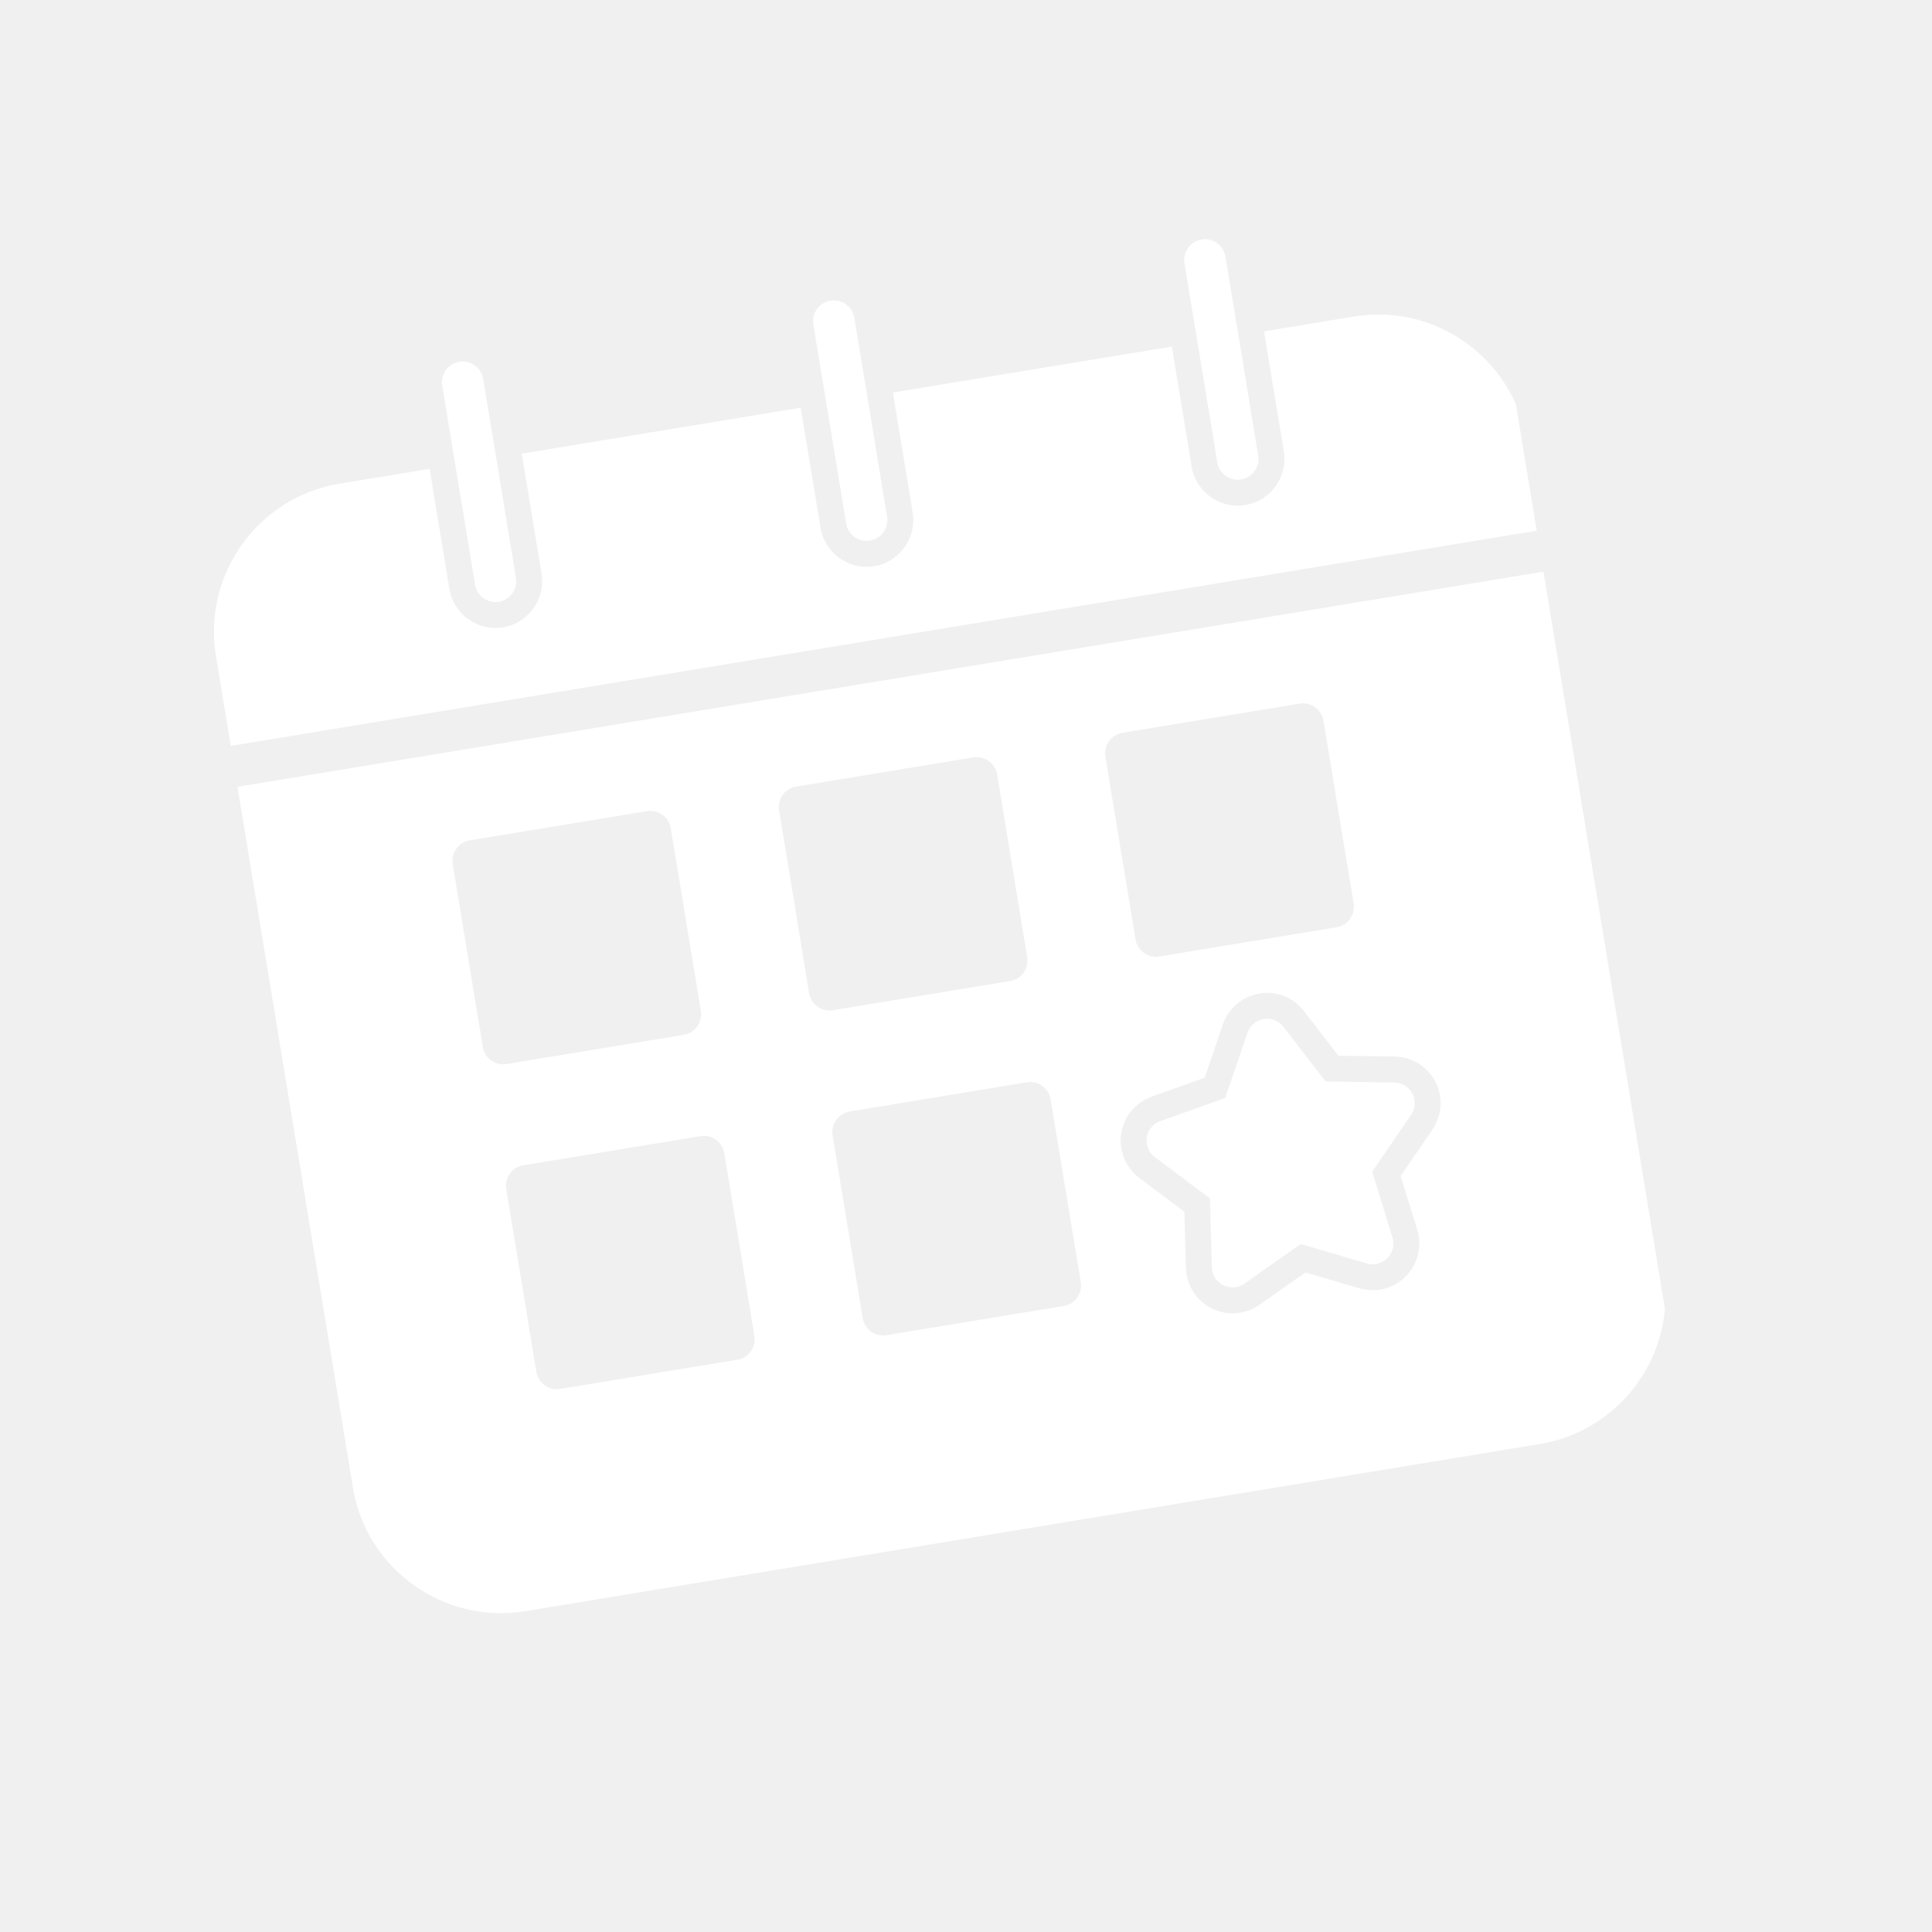
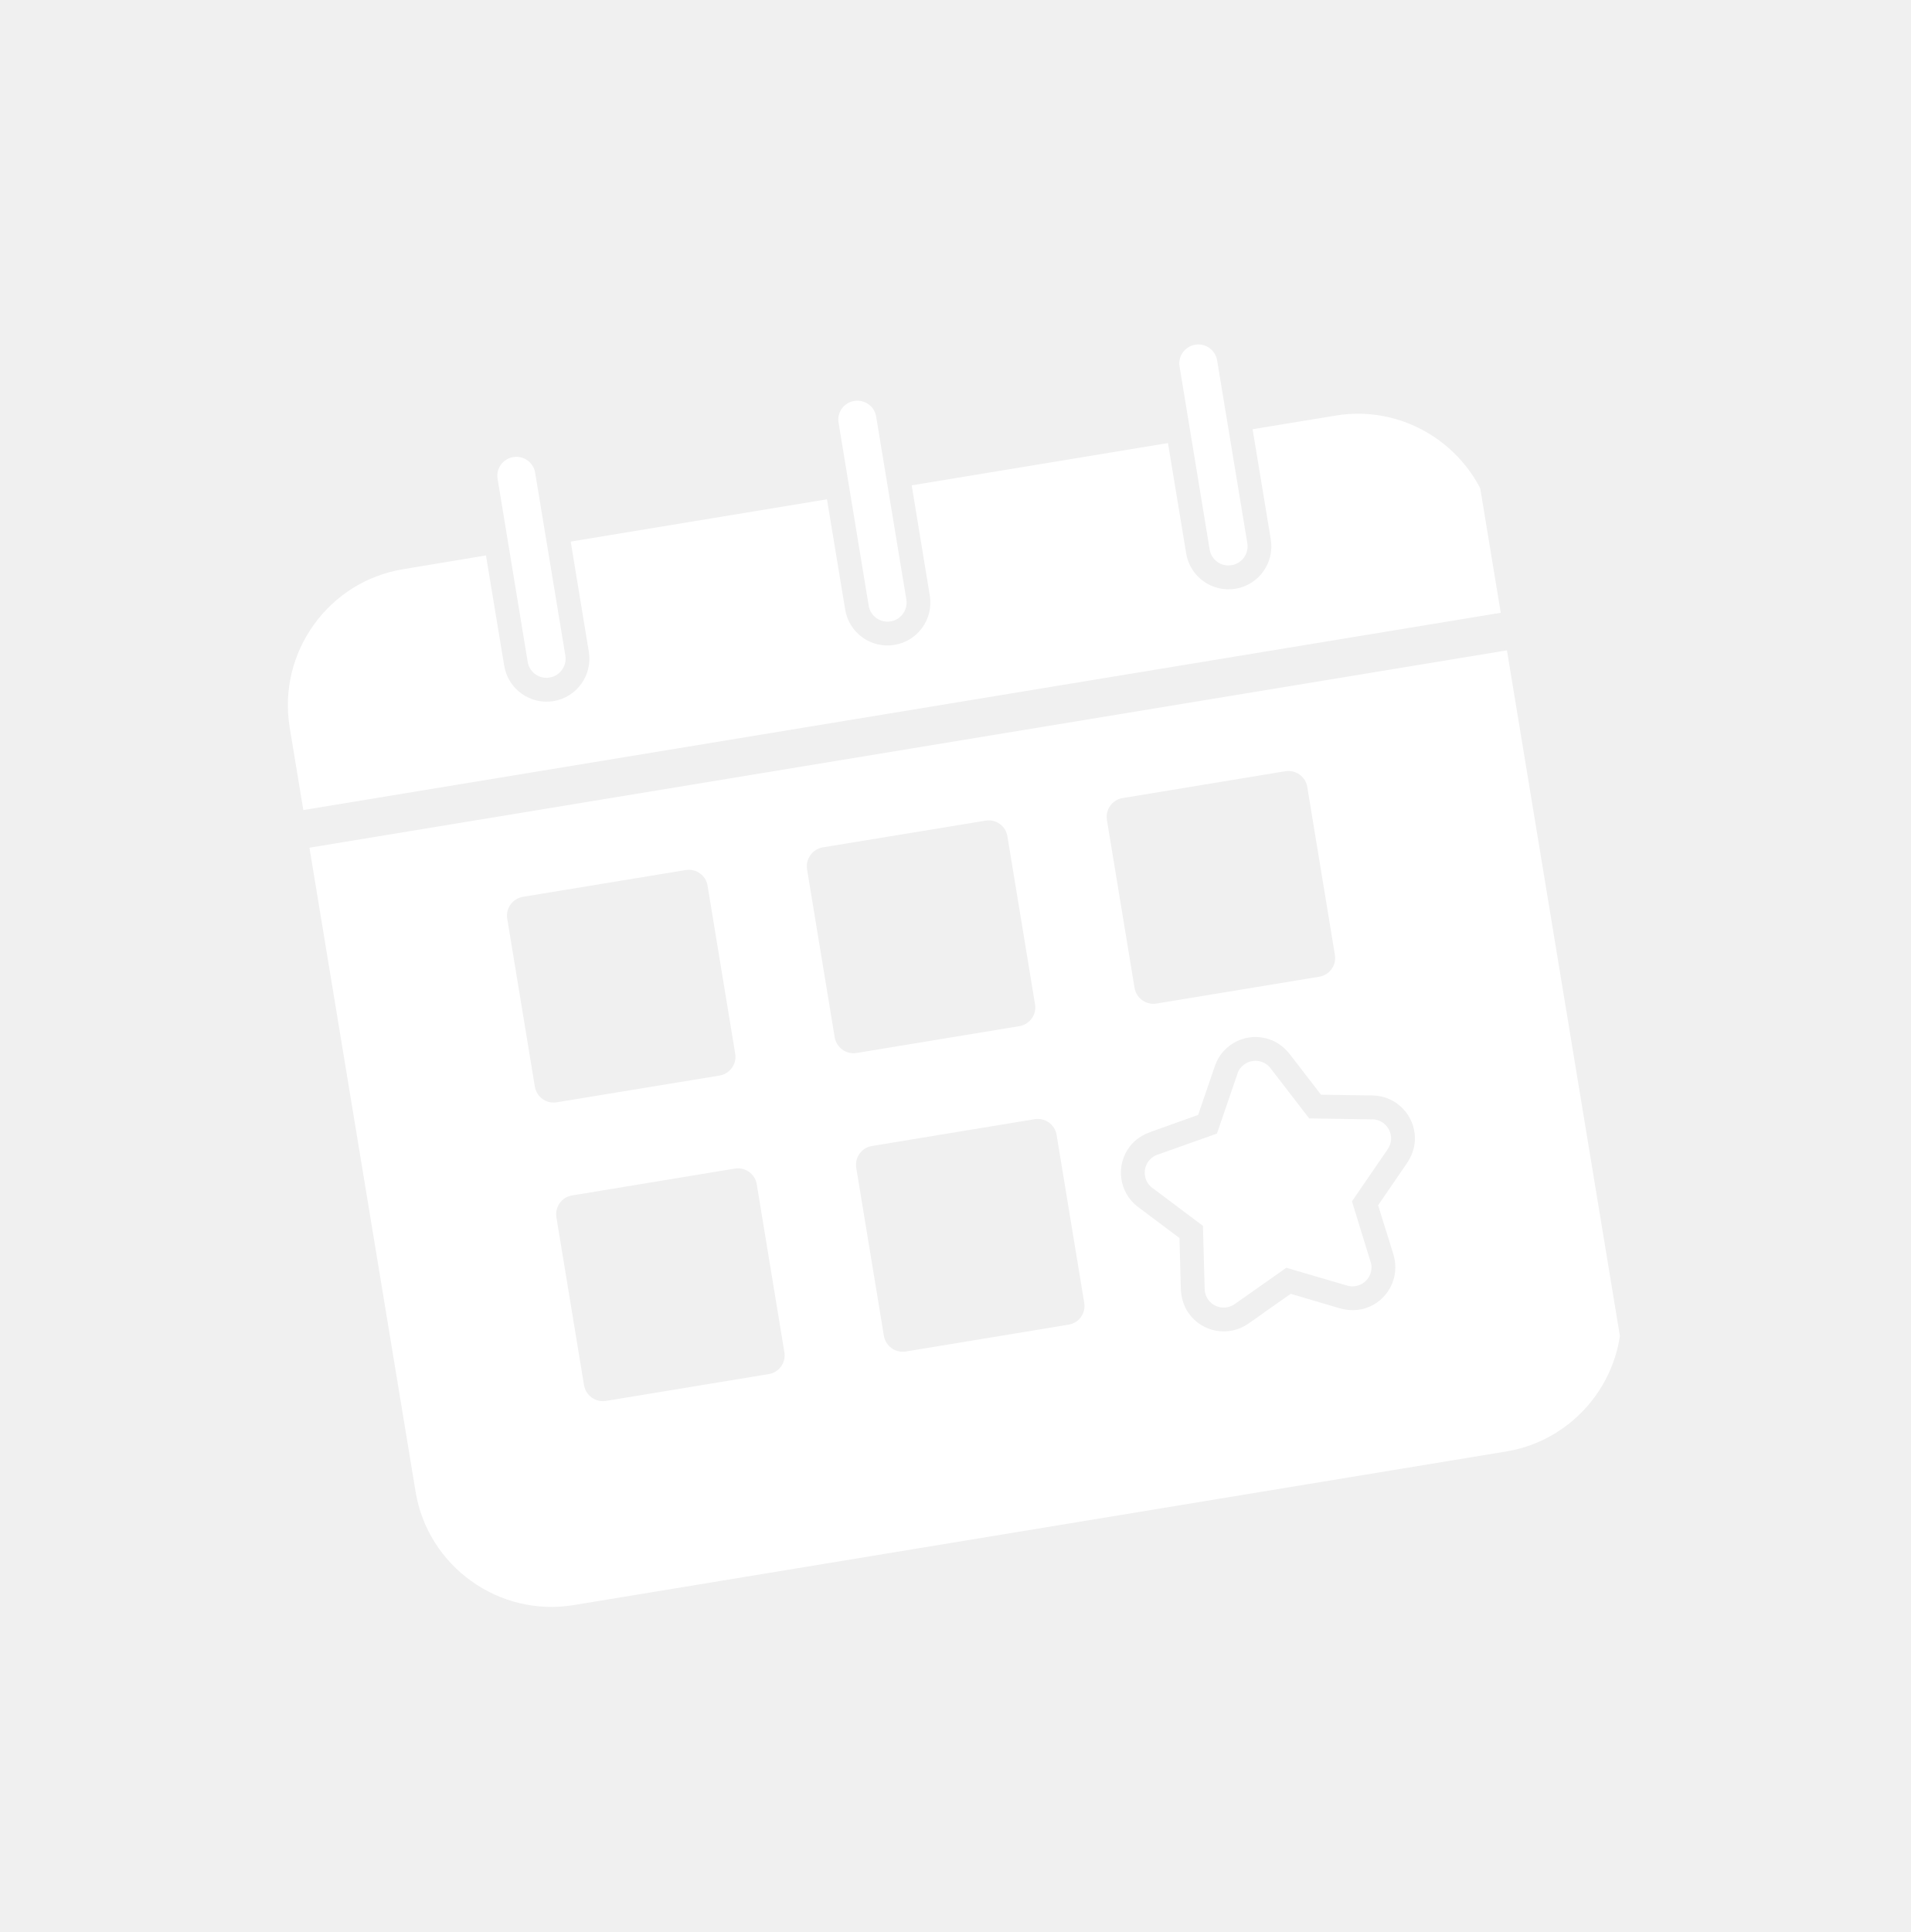
- <svg xmlns="http://www.w3.org/2000/svg" width="170" zoomAndPan="magnify" viewBox="0 0 127.5 127.5" height="170" preserveAspectRatio="xMidYMid meet" version="1.0">
+ <svg xmlns="http://www.w3.org/2000/svg" width="89" zoomAndPan="magnify" viewBox="0 0 66.75 67.5" height="90" preserveAspectRatio="xMidYMid meet" version="1.0">
  <defs>
-     <clipPath id="706dc87090">
-       <path d="M 15 37 L 110 37 L 110 107 L 15 107 Z M 15 37 " clip-rule="nonzero" />
+     <clipPath id="46ef205b56">
+       <path d="M 0.262 0.645 L 66.379 0.645 L 66.379 66.766 L 0.262 66.766 Z M 0.262 0.645 " clip-rule="nonzero" />
    </clipPath>
-     <clipPath id="c94b568a12">
-       <path d="M 11.504 26.969 L 97.746 12.762 L 111.105 93.844 L 24.859 108.055 Z M 11.504 26.969 " clip-rule="nonzero" />
+     <clipPath id="484031e4ce">
+       <path d="M 33.32 0.645 C 15.062 0.645 0.262 15.445 0.262 33.703 C 0.262 51.965 15.062 66.766 33.32 66.766 C 51.578 66.766 66.379 51.965 66.379 33.703 C 66.379 15.445 51.578 0.645 33.32 0.645 Z M 33.32 0.645 " clip-rule="nonzero" />
    </clipPath>
-     <clipPath id="7b99289ceb">
-       <path d="M 11.504 26.969 L 97.746 12.762 L 111.105 93.844 L 24.859 108.055 Z M 11.504 26.969 " clip-rule="nonzero" />
+     <clipPath id="41e20112a5">
+       <path d="M 10 22 L 57 22 L 57 57 L 10 57 Z M 10 22 " clip-rule="nonzero" />
    </clipPath>
-     <clipPath id="2e70f2dcf3">
-       <path d="M 29 23 L 35 23 L 35 40 L 29 40 Z M 29 23 " clip-rule="nonzero" />
+     <clipPath id="d616cc8181">
+       <path d="M 8.781 17.477 L 50.652 10.578 L 57.188 50.246 L 15.316 57.145 Z M 8.781 17.477 " clip-rule="nonzero" />
    </clipPath>
-     <clipPath id="93befb7e9d">
-       <path d="M 11.504 26.969 L 97.746 12.762 L 111.105 93.844 L 24.859 108.055 Z M 11.504 26.969 " clip-rule="nonzero" />
+     <clipPath id="6069e620b6">
+       <path d="M 8.781 17.477 L 50.652 10.578 L 57.188 50.246 L 15.316 57.145 Z M 8.781 17.477 " clip-rule="nonzero" />
    </clipPath>
-     <clipPath id="b307efc231">
-       <path d="M 11.504 26.969 L 97.746 12.762 L 111.105 93.844 L 24.859 108.055 Z M 11.504 26.969 " clip-rule="nonzero" />
+     <clipPath id="1bccc59761">
+       <path d="M 17 15 L 20 15 L 20 24 L 17 24 Z M 17 15 " clip-rule="nonzero" />
    </clipPath>
-     <clipPath id="9c022d734a">
-       <path d="M 53 19 L 59 19 L 59 36 L 53 36 Z M 53 19 " clip-rule="nonzero" />
+     <clipPath id="6853d596d7">
+       <path d="M 8.781 17.477 L 50.652 10.578 L 57.188 50.246 L 15.316 57.145 Z M 8.781 17.477 " clip-rule="nonzero" />
    </clipPath>
-     <clipPath id="61bb62b0b0">
-       <path d="M 11.504 26.969 L 97.746 12.762 L 111.105 93.844 L 24.859 108.055 Z M 11.504 26.969 " clip-rule="nonzero" />
+     <clipPath id="ab6306c4b8">
+       <path d="M 8.781 17.477 L 50.652 10.578 L 57.188 50.246 L 15.316 57.145 Z M 8.781 17.477 " clip-rule="nonzero" />
    </clipPath>
-     <clipPath id="0cb3c0d200">
-       <path d="M 11.504 26.969 L 97.746 12.762 L 111.105 93.844 L 24.859 108.055 Z M 11.504 26.969 " clip-rule="nonzero" />
+     <clipPath id="c291559400">
+       <path d="M 29 14 L 32 14 L 32 22 L 29 22 Z M 29 14 " clip-rule="nonzero" />
    </clipPath>
-     <clipPath id="cfca89f9b0">
-       <path d="M 78 15 L 84 15 L 84 32 L 78 32 Z M 78 15 " clip-rule="nonzero" />
+     <clipPath id="1c8db39f64">
+       <path d="M 8.781 17.477 L 50.652 10.578 L 57.188 50.246 L 15.316 57.145 Z M 8.781 17.477 " clip-rule="nonzero" />
    </clipPath>
-     <clipPath id="3e3167c1f5">
-       <path d="M 11.504 26.969 L 97.746 12.762 L 111.105 93.844 L 24.859 108.055 Z M 11.504 26.969 " clip-rule="nonzero" />
+     <clipPath id="1392b56ee2">
+       <path d="M 8.781 17.477 L 50.652 10.578 L 57.188 50.246 L 15.316 57.145 Z M 8.781 17.477 " clip-rule="nonzero" />
    </clipPath>
-     <clipPath id="19676de963">
-       <path d="M 11.504 26.969 L 97.746 12.762 L 111.105 93.844 L 24.859 108.055 Z M 11.504 26.969 " clip-rule="nonzero" />
+     <clipPath id="4e8d9df106">
+       <path d="M 41 12 L 44 12 L 44 20 L 41 20 Z M 41 12 " clip-rule="nonzero" />
    </clipPath>
-     <clipPath id="d63f340b44">
-       <path d="M 75 67 L 94 67 L 94 85 L 75 85 Z M 75 67 " clip-rule="nonzero" />
+     <clipPath id="fd493a762d">
+       <path d="M 8.781 17.477 L 50.652 10.578 L 57.188 50.246 L 15.316 57.145 Z M 8.781 17.477 " clip-rule="nonzero" />
    </clipPath>
-     <clipPath id="7f646e77cf">
-       <path d="M 11.504 26.969 L 97.746 12.762 L 111.105 93.844 L 24.859 108.055 Z M 11.504 26.969 " clip-rule="nonzero" />
+     <clipPath id="f6486e63f9">
+       <path d="M 8.781 17.477 L 50.652 10.578 L 57.188 50.246 L 15.316 57.145 Z M 8.781 17.477 " clip-rule="nonzero" />
    </clipPath>
-     <clipPath id="a540c12797">
-       <path d="M 11.504 26.969 L 97.746 12.762 L 111.105 93.844 L 24.859 108.055 Z M 11.504 26.969 " clip-rule="nonzero" />
+     <clipPath id="6f1b8a9150">
+       <path d="M 39 37 L 49 37 L 49 46 L 39 46 Z M 39 37 " clip-rule="nonzero" />
    </clipPath>
-     <clipPath id="0742bd741c">
-       <path d="M 14 20 L 102 20 L 102 50 L 14 50 Z M 14 20 " clip-rule="nonzero" />
+     <clipPath id="040970e428">
+       <path d="M 8.781 17.477 L 50.652 10.578 L 57.188 50.246 L 15.316 57.145 Z M 8.781 17.477 " clip-rule="nonzero" />
    </clipPath>
-     <clipPath id="4b3b6b565d">
-       <path d="M 11.504 26.969 L 97.746 12.762 L 111.105 93.844 L 24.859 108.055 Z M 11.504 26.969 " clip-rule="nonzero" />
+     <clipPath id="d3fb4d0e02">
+       <path d="M 8.781 17.477 L 50.652 10.578 L 57.188 50.246 L 15.316 57.145 Z M 8.781 17.477 " clip-rule="nonzero" />
    </clipPath>
-     <clipPath id="a72d55dd4f">
-       <path d="M 11.504 26.969 L 97.746 12.762 L 111.105 93.844 L 24.859 108.055 Z M 11.504 26.969 " clip-rule="nonzero" />
+     <clipPath id="6494e722c5">
+       <path d="M 10 14 L 53 14 L 53 29 L 10 29 Z M 10 14 " clip-rule="nonzero" />
+     </clipPath>
+     <clipPath id="0636e4a170">
+       <path d="M 8.781 17.477 L 50.652 10.578 L 57.188 50.246 L 15.316 57.145 Z M 8.781 17.477 " clip-rule="nonzero" />
+     </clipPath>
+     <clipPath id="cadb2482aa">
+       <path d="M 8.781 17.477 L 50.652 10.578 L 57.188 50.246 L 15.316 57.145 Z M 8.781 17.477 " clip-rule="nonzero" />
    </clipPath>
  </defs>
-   <g clip-path="url(#706dc87090)">
-     <g clip-path="url(#c94b568a12)">
-       <g clip-path="url(#7b99289ceb)">
-         <path fill="#ffffff" d="M 29.875 57.031 C 29.754 56.285 30.258 55.582 31.004 55.457 L 42.691 53.531 C 43.438 53.41 44.145 53.914 44.266 54.66 L 46.254 66.719 C 46.375 67.465 45.871 68.168 45.125 68.293 L 33.438 70.219 C 32.691 70.34 31.984 69.836 31.863 69.09 Z M 102.16 37.676 L 15.672 51.926 L 23.293 98.18 C 23.734 100.863 25.234 103.121 27.293 104.598 C 29.352 106.074 31.973 106.77 34.656 106.328 L 101.633 95.293 C 104.316 94.852 106.574 93.352 108.051 91.293 C 109.527 89.234 110.223 86.617 109.781 83.93 Z M 53.398 65.539 L 51.414 53.484 C 51.289 52.738 51.797 52.031 52.543 51.91 L 64.23 49.984 C 64.977 49.859 65.68 50.367 65.805 51.113 L 67.789 63.168 C 67.914 63.918 67.406 64.621 66.66 64.742 L 54.973 66.668 C 54.227 66.793 53.523 66.285 53.398 65.539 Z M 80.168 69.168 L 80.703 67.605 C 81.258 65.996 83.012 65.137 84.621 65.691 C 85.227 65.898 85.723 66.289 86.109 66.793 L 88.328 69.672 L 90.949 69.711 L 90.953 69.707 L 92.043 69.723 C 93.742 69.75 95.102 71.156 95.074 72.855 C 95.062 73.5 94.84 74.094 94.48 74.621 L 92.434 77.609 L 93.012 79.492 L 93.016 79.488 L 93.531 81.164 C 94.031 82.789 93.113 84.512 91.488 85.012 C 90.875 85.203 90.242 85.176 89.629 84.996 L 86.152 83.973 L 84.184 85.355 L 84.184 85.359 L 83.113 86.113 C 81.719 87.09 79.797 86.754 78.82 85.359 C 78.445 84.828 78.281 84.219 78.262 83.578 L 78.16 79.965 L 76.586 78.781 L 76.586 78.785 L 75.188 77.734 C 73.828 76.711 73.551 74.777 74.574 73.418 C 74.969 72.891 75.504 72.551 76.117 72.332 L 79.5 71.125 L 80.172 69.172 Z M 72.949 49.934 C 72.828 49.188 73.332 48.484 74.078 48.359 L 85.766 46.434 C 86.512 46.312 87.219 46.816 87.34 47.562 L 89.328 59.621 C 89.449 60.367 88.945 61.074 88.199 61.195 L 76.512 63.121 C 75.766 63.246 75.059 62.738 74.938 61.992 Z M 34.539 76.902 L 46.227 74.977 C 46.973 74.852 47.676 75.355 47.801 76.105 L 49.785 88.16 C 49.91 88.906 49.402 89.613 48.656 89.734 L 36.969 91.66 C 36.223 91.785 35.52 91.277 35.395 90.531 L 33.41 78.477 C 33.285 77.727 33.789 77.023 34.539 76.902 Z M 56.074 73.352 L 67.762 71.426 C 68.508 71.305 69.215 71.809 69.336 72.555 L 71.324 84.613 C 71.445 85.359 70.941 86.062 70.195 86.188 L 58.508 88.113 C 57.758 88.234 57.055 87.73 56.934 86.984 L 54.945 74.926 C 54.824 74.18 55.328 73.477 56.074 73.352 Z M 56.074 73.352 " fill-opacity="1" fill-rule="evenodd" />
+   <g clip-path="url(#46ef205b56)">
+     <g clip-path="url(#484031e4ce)">
+       <path fill="none" d="M 0.262 0.645 L 66.379 0.645 L 66.379 66.766 L 0.262 66.766 Z M 0.262 0.645 " fill-opacity="1" fill-rule="nonzero" />
+     </g>
+   </g>
+   <g clip-path="url(#41e20112a5)">
+     <g clip-path="url(#d616cc8181)">
+       <g clip-path="url(#6069e620b6)">
+         <path fill="#ffffff" d="M 17.723 32.098 C 17.664 31.734 17.91 31.395 18.273 31.332 L 23.957 30.398 C 24.32 30.336 24.664 30.582 24.723 30.945 L 25.688 36.812 C 25.75 37.176 25.504 37.516 25.141 37.578 L 19.453 38.512 C 19.09 38.574 18.75 38.328 18.688 37.965 Z M 52.883 22.684 L 10.812 29.617 L 14.52 52.113 C 14.734 53.422 15.465 54.52 16.465 55.238 C 17.469 55.957 18.742 56.293 20.047 56.078 L 52.629 50.711 C 53.934 50.496 55.031 49.766 55.75 48.766 C 56.469 47.766 56.805 46.488 56.59 45.184 Z M 29.164 36.238 L 28.199 30.375 C 28.141 30.012 28.387 29.668 28.746 29.605 L 34.434 28.672 C 34.797 28.609 35.141 28.855 35.199 29.219 L 36.164 35.086 C 36.227 35.449 35.98 35.789 35.617 35.852 L 29.93 36.789 C 29.566 36.848 29.227 36.602 29.164 36.238 Z M 42.188 38.004 L 42.449 37.242 C 42.715 36.461 43.57 36.043 44.352 36.312 C 44.648 36.41 44.887 36.602 45.078 36.848 L 46.156 38.246 L 47.43 38.266 L 47.434 38.266 L 47.961 38.273 C 48.789 38.285 49.449 38.969 49.438 39.797 C 49.434 40.109 49.324 40.398 49.148 40.656 L 48.152 42.109 L 48.434 43.023 L 48.438 43.023 L 48.688 43.836 C 48.93 44.629 48.484 45.469 47.695 45.711 C 47.395 45.801 47.086 45.789 46.789 45.703 L 45.098 45.203 L 44.141 45.875 L 44.141 45.879 L 43.617 46.246 C 42.941 46.719 42.004 46.555 41.531 45.879 C 41.348 45.621 41.27 45.324 41.258 45.012 L 41.211 43.254 L 40.445 42.68 L 39.762 42.168 C 39.102 41.672 38.969 40.73 39.465 40.07 C 39.656 39.812 39.918 39.648 40.215 39.543 L 41.863 38.953 Z M 38.676 28.648 C 38.617 28.285 38.863 27.941 39.223 27.883 L 44.91 26.945 C 45.273 26.887 45.617 27.133 45.676 27.492 L 46.641 33.359 C 46.703 33.723 46.457 34.066 46.094 34.125 L 40.406 35.062 C 40.043 35.121 39.703 34.875 39.641 34.512 Z M 19.988 41.766 L 25.676 40.828 C 26.039 40.77 26.383 41.012 26.441 41.375 L 27.406 47.242 C 27.469 47.605 27.223 47.949 26.859 48.008 L 21.172 48.945 C 20.809 49.004 20.469 48.758 20.406 48.395 L 19.441 42.531 C 19.383 42.168 19.625 41.824 19.988 41.766 Z M 30.465 40.039 L 36.152 39.102 C 36.516 39.043 36.859 39.289 36.918 39.652 L 37.883 45.516 C 37.945 45.879 37.699 46.223 37.336 46.281 L 31.648 47.219 C 31.285 47.277 30.945 47.031 30.883 46.668 L 29.918 40.805 C 29.859 40.441 30.102 40.098 30.465 40.039 Z M 30.465 40.039 " fill-opacity="1" fill-rule="evenodd" />
      </g>
    </g>
  </g>
-   <g clip-path="url(#2e70f2dcf3)">
-     <g clip-path="url(#93befb7e9d)">
-       <g clip-path="url(#b307efc231)">
-         <path fill="#ffffff" d="M 31.887 25.004 C 31.762 24.258 31.059 23.75 30.312 23.875 C 29.566 23.996 29.059 24.703 29.184 25.449 L 31.348 38.582 C 31.469 39.328 32.176 39.832 32.922 39.711 C 33.668 39.586 34.172 38.883 34.051 38.137 Z M 31.887 25.004 " fill-opacity="1" fill-rule="nonzero" />
+   <g clip-path="url(#1bccc59761)">
+     <g clip-path="url(#6853d596d7)">
+       <g clip-path="url(#ab6306c4b8)">
+         <path fill="#ffffff" d="M 18.699 16.52 C 18.641 16.156 18.297 15.91 17.934 15.969 C 17.57 16.031 17.324 16.371 17.387 16.734 L 18.438 23.125 C 18.496 23.488 18.84 23.734 19.203 23.672 C 19.566 23.613 19.812 23.27 19.754 22.906 Z M 18.699 16.52 " fill-opacity="1" fill-rule="nonzero" />
      </g>
    </g>
  </g>
-   <g clip-path="url(#9c022d734a)">
-     <g clip-path="url(#61bb62b0b0)">
-       <g clip-path="url(#0cb3c0d200)">
-         <path fill="#ffffff" d="M 56.379 20.969 C 56.254 20.223 55.551 19.715 54.805 19.84 C 54.059 19.961 53.551 20.668 53.676 21.414 L 55.84 34.547 C 55.961 35.293 56.668 35.797 57.414 35.676 C 58.16 35.551 58.664 34.848 58.543 34.102 Z M 56.379 20.969 " fill-opacity="1" fill-rule="nonzero" />
+   <g clip-path="url(#c291559400)">
+     <g clip-path="url(#1c8db39f64)">
+       <g clip-path="url(#1392b56ee2)">
+         <path fill="#ffffff" d="M 30.613 14.555 C 30.555 14.191 30.211 13.949 29.848 14.008 C 29.484 14.066 29.238 14.41 29.301 14.773 L 30.352 21.16 C 30.41 21.523 30.754 21.77 31.117 21.711 C 31.48 21.652 31.727 21.309 31.668 20.945 Z M 30.613 14.555 " fill-opacity="1" fill-rule="nonzero" />
      </g>
    </g>
  </g>
-   <g clip-path="url(#cfca89f9b0)">
-     <g clip-path="url(#3e3167c1f5)">
-       <g clip-path="url(#19676de963)">
-         <path fill="#ffffff" d="M 80.871 16.934 C 80.746 16.188 80.043 15.68 79.297 15.805 C 78.551 15.926 78.043 16.633 78.168 17.379 L 80.332 30.512 C 80.453 31.258 81.16 31.762 81.906 31.641 C 82.652 31.516 83.156 30.812 83.035 30.066 Z M 80.871 16.934 " fill-opacity="1" fill-rule="nonzero" />
+   <g clip-path="url(#4e8d9df106)">
+     <g clip-path="url(#fd493a762d)">
+       <g clip-path="url(#f6486e63f9)">
+         <path fill="#ffffff" d="M 42.527 12.594 C 42.469 12.23 42.125 11.984 41.762 12.043 C 41.398 12.105 41.152 12.445 41.215 12.809 L 42.266 19.199 C 42.324 19.562 42.668 19.809 43.031 19.746 C 43.395 19.688 43.641 19.344 43.582 18.98 Z M 42.527 12.594 " fill-opacity="1" fill-rule="nonzero" />
      </g>
    </g>
  </g>
-   <g clip-path="url(#d63f340b44)">
-     <g clip-path="url(#7f646e77cf)">
-       <g clip-path="url(#a540c12797)">
-         <path fill="#ffffff" d="M 84.754 67.84 L 87.477 71.367 L 92.012 71.441 L 92.016 71.438 C 92.77 71.449 93.375 72.07 93.363 72.828 C 93.355 73.141 93.246 73.426 93.066 73.656 L 90.559 77.324 L 91.891 81.664 L 91.895 81.664 C 92.117 82.387 91.711 83.152 90.988 83.375 C 90.688 83.469 90.383 83.453 90.109 83.352 L 85.844 82.098 L 82.129 84.707 L 82.129 84.711 C 81.508 85.145 80.656 84.996 80.219 84.375 C 80.039 84.117 79.961 83.82 79.973 83.527 L 79.848 79.09 L 76.215 76.363 C 75.609 75.91 75.488 75.051 75.941 74.445 C 76.137 74.188 76.402 74.02 76.691 73.945 L 80.852 72.461 L 82.328 68.16 L 82.324 68.16 C 82.57 67.445 83.348 67.062 84.062 67.309 C 84.359 67.41 84.594 67.602 84.754 67.84 Z M 84.754 67.84 " fill-opacity="1" fill-rule="nonzero" />
+   <g clip-path="url(#6f1b8a9150)">
+     <g clip-path="url(#040970e428)">
+       <g clip-path="url(#d3fb4d0e02)">
+         <path fill="#ffffff" d="M 44.418 37.355 L 45.742 39.074 L 47.949 39.109 L 47.949 39.105 C 48.316 39.113 48.609 39.414 48.605 39.781 C 48.602 39.934 48.547 40.074 48.461 40.188 L 47.238 41.973 L 47.887 44.082 L 47.891 44.082 C 48 44.434 47.801 44.805 47.449 44.914 C 47.305 44.957 47.156 44.949 47.023 44.902 L 44.945 44.293 L 43.141 45.562 C 42.84 45.773 42.422 45.703 42.211 45.402 C 42.125 45.277 42.086 45.129 42.09 44.988 L 42.031 42.828 L 40.266 41.504 L 40.262 41.504 C 39.969 41.281 39.91 40.863 40.129 40.57 C 40.227 40.445 40.355 40.363 40.496 40.324 L 42.52 39.605 L 43.238 37.512 L 43.234 37.512 C 43.355 37.164 43.734 36.98 44.082 37.098 C 44.223 37.148 44.34 37.238 44.418 37.355 Z M 44.418 37.355 " fill-opacity="1" fill-rule="nonzero" />
      </g>
    </g>
  </g>
-   <g clip-path="url(#0742bd741c)">
-     <g clip-path="url(#4b3b6b565d)">
-       <g clip-path="url(#a72d55dd4f)">
-         <path fill="#ffffff" d="M 15.227 49.223 L 101.715 34.973 L 100.738 29.035 C 100.293 26.352 98.797 24.094 96.738 22.617 C 94.68 21.141 92.059 20.445 89.375 20.887 L 83.418 21.867 L 84.723 29.785 C 85 31.465 83.863 33.051 82.184 33.328 C 80.504 33.605 78.918 32.469 78.641 30.789 L 77.336 22.871 L 58.926 25.902 L 60.23 33.82 C 60.508 35.5 59.371 37.086 57.691 37.363 C 56.012 37.641 54.426 36.504 54.148 34.824 L 52.844 26.906 L 34.434 29.938 L 35.738 37.855 C 36.016 39.535 34.879 41.121 33.199 41.398 C 31.52 41.676 29.934 40.539 29.656 38.859 L 28.352 30.941 L 22.398 31.922 C 19.715 32.363 17.453 33.863 15.977 35.922 C 14.5 37.98 13.805 40.602 14.25 43.285 Z M 15.227 49.223 " fill-opacity="1" fill-rule="evenodd" />
+   <g clip-path="url(#6494e722c5)">
+     <g clip-path="url(#0636e4a170)">
+       <g clip-path="url(#cadb2482aa)">
+         <path fill="#ffffff" d="M 10.598 28.301 L 52.668 21.371 L 52.191 18.48 C 51.977 17.176 51.246 16.078 50.246 15.359 C 49.246 14.641 47.969 14.301 46.664 14.52 L 43.766 14.996 L 44.402 18.848 C 44.535 19.664 43.984 20.434 43.168 20.57 C 42.352 20.703 41.578 20.152 41.445 19.332 L 40.809 15.48 L 31.855 16.957 L 32.488 20.809 C 32.621 21.625 32.07 22.398 31.254 22.531 C 30.438 22.668 29.664 22.113 29.531 21.297 L 28.895 17.445 L 19.941 18.922 L 20.574 22.773 C 20.707 23.59 20.156 24.359 19.34 24.496 C 18.523 24.629 17.75 24.074 17.617 23.258 L 16.98 19.406 L 14.086 19.887 C 12.777 20.102 11.68 20.828 10.961 21.832 C 10.246 22.832 9.906 24.105 10.121 25.414 Z M 10.598 28.301 " fill-opacity="1" fill-rule="evenodd" />
      </g>
    </g>
  </g>
</svg>
